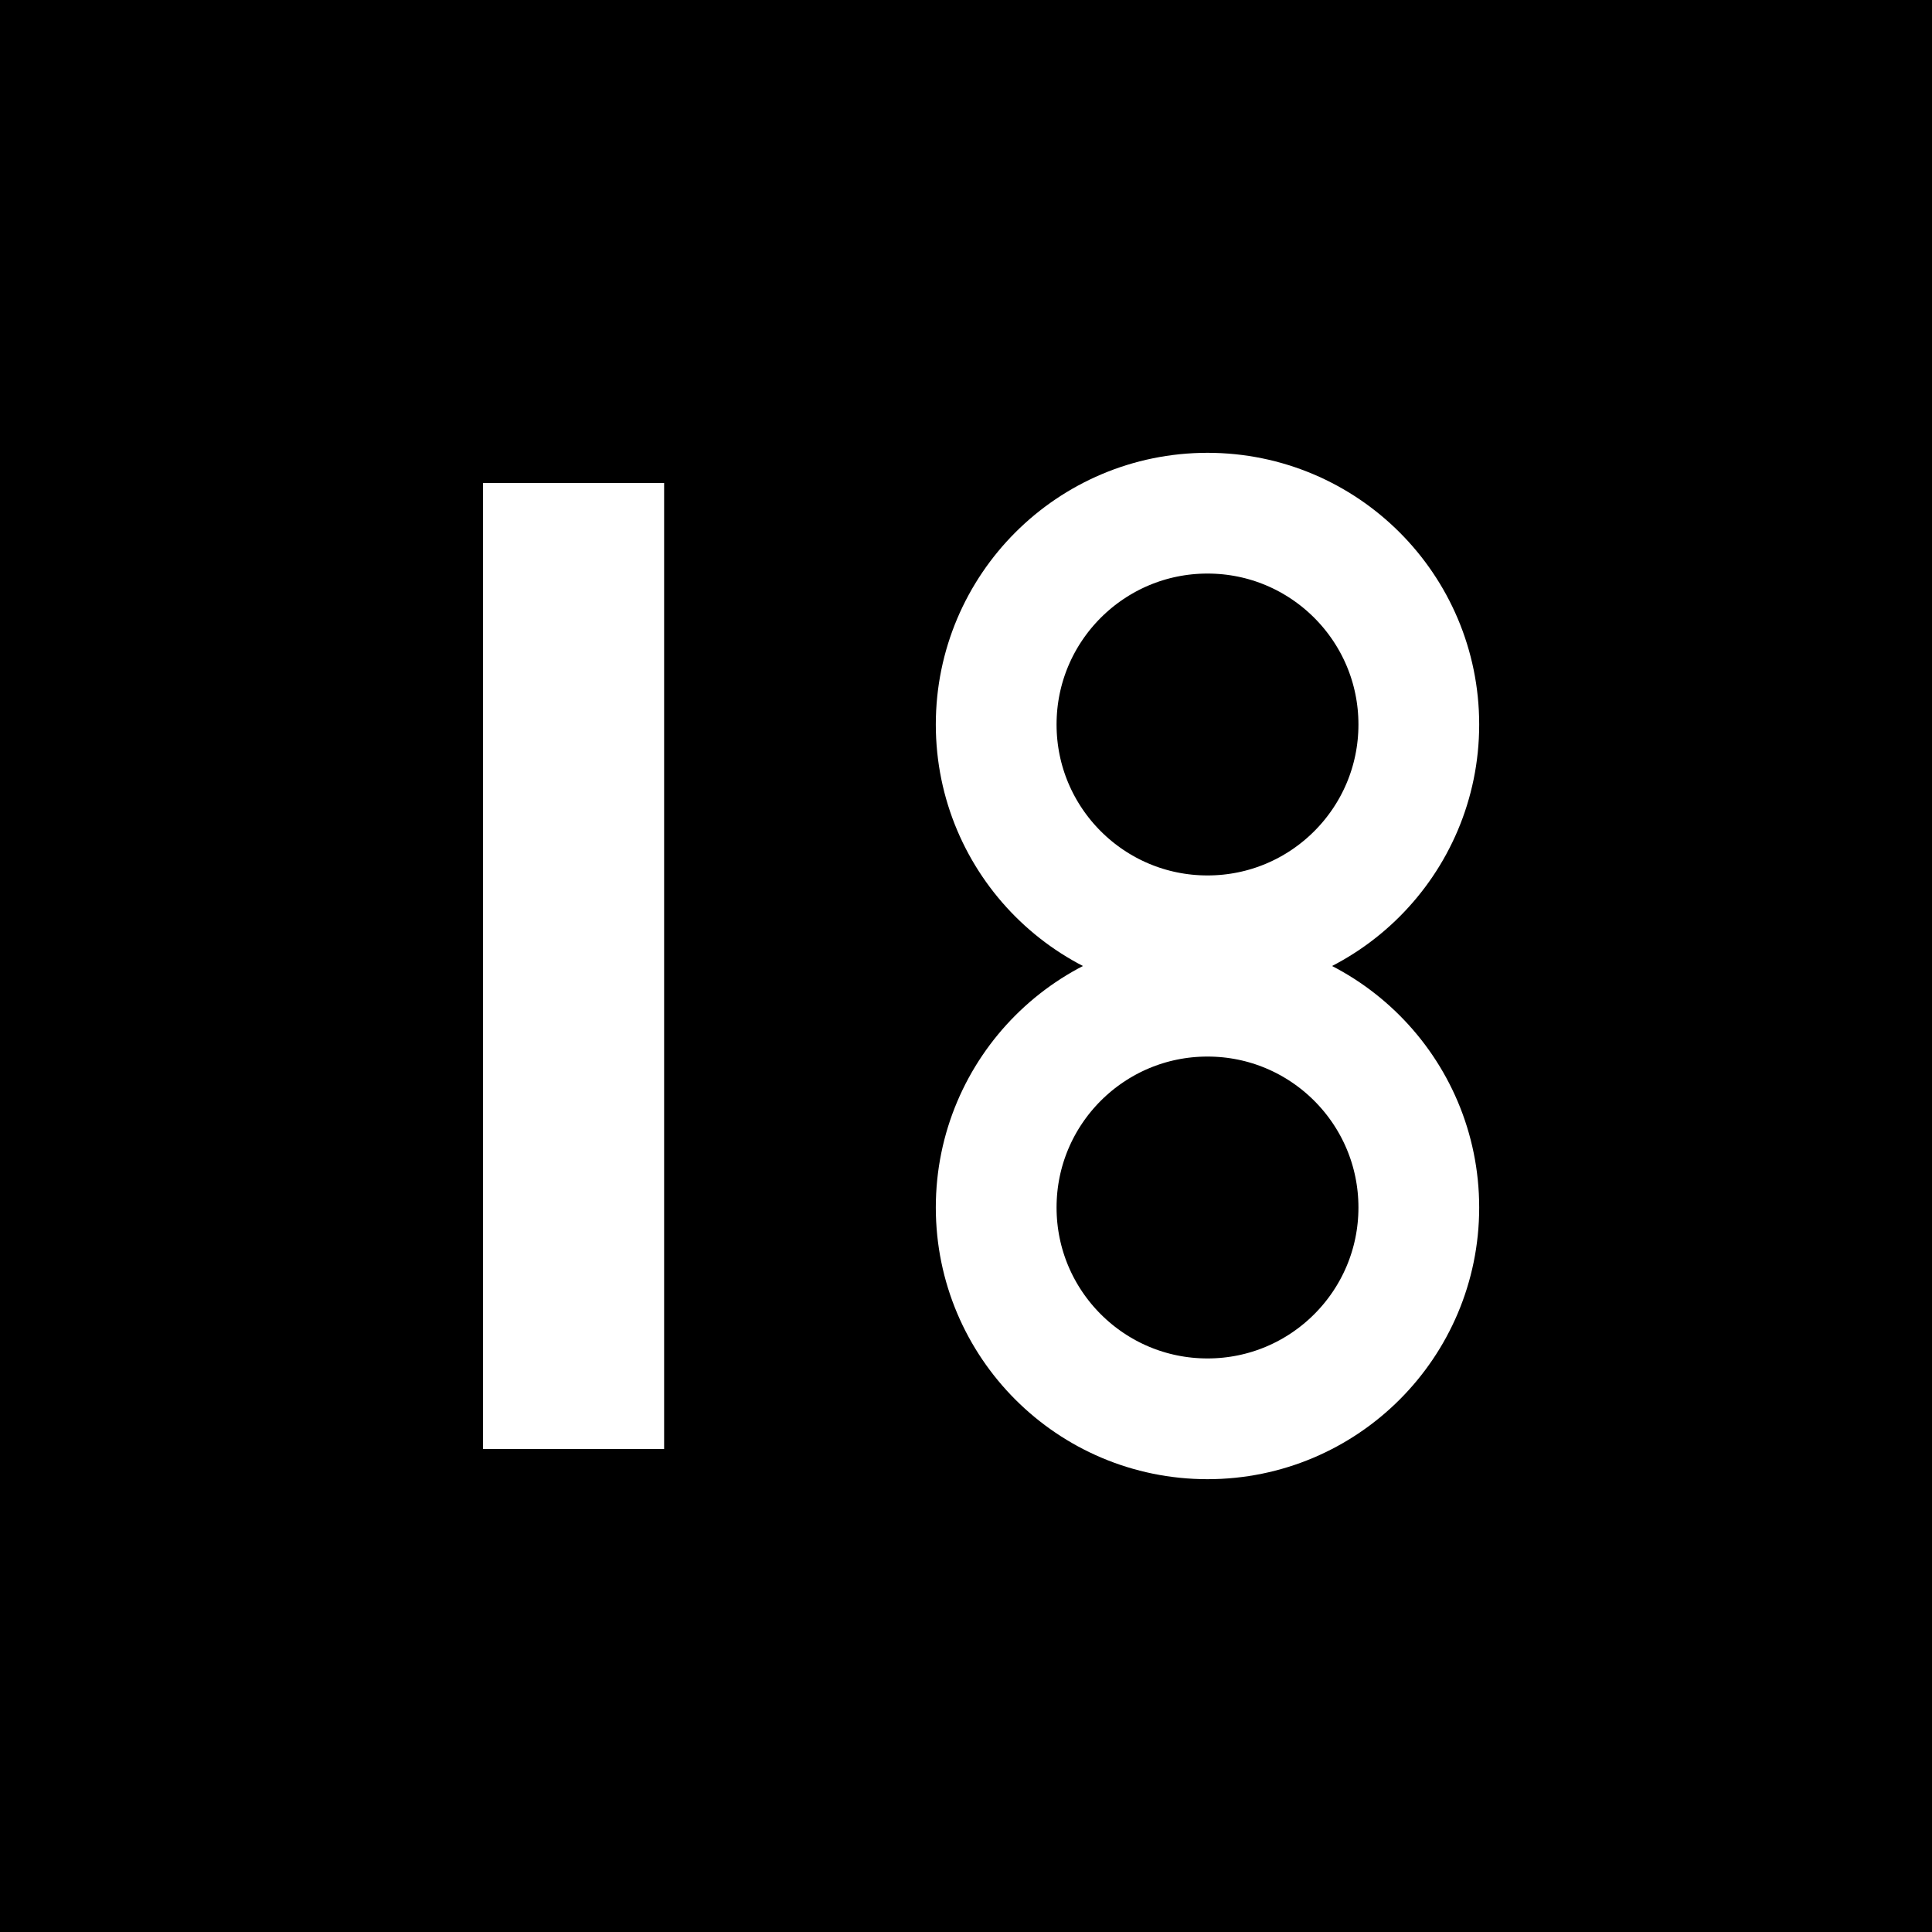
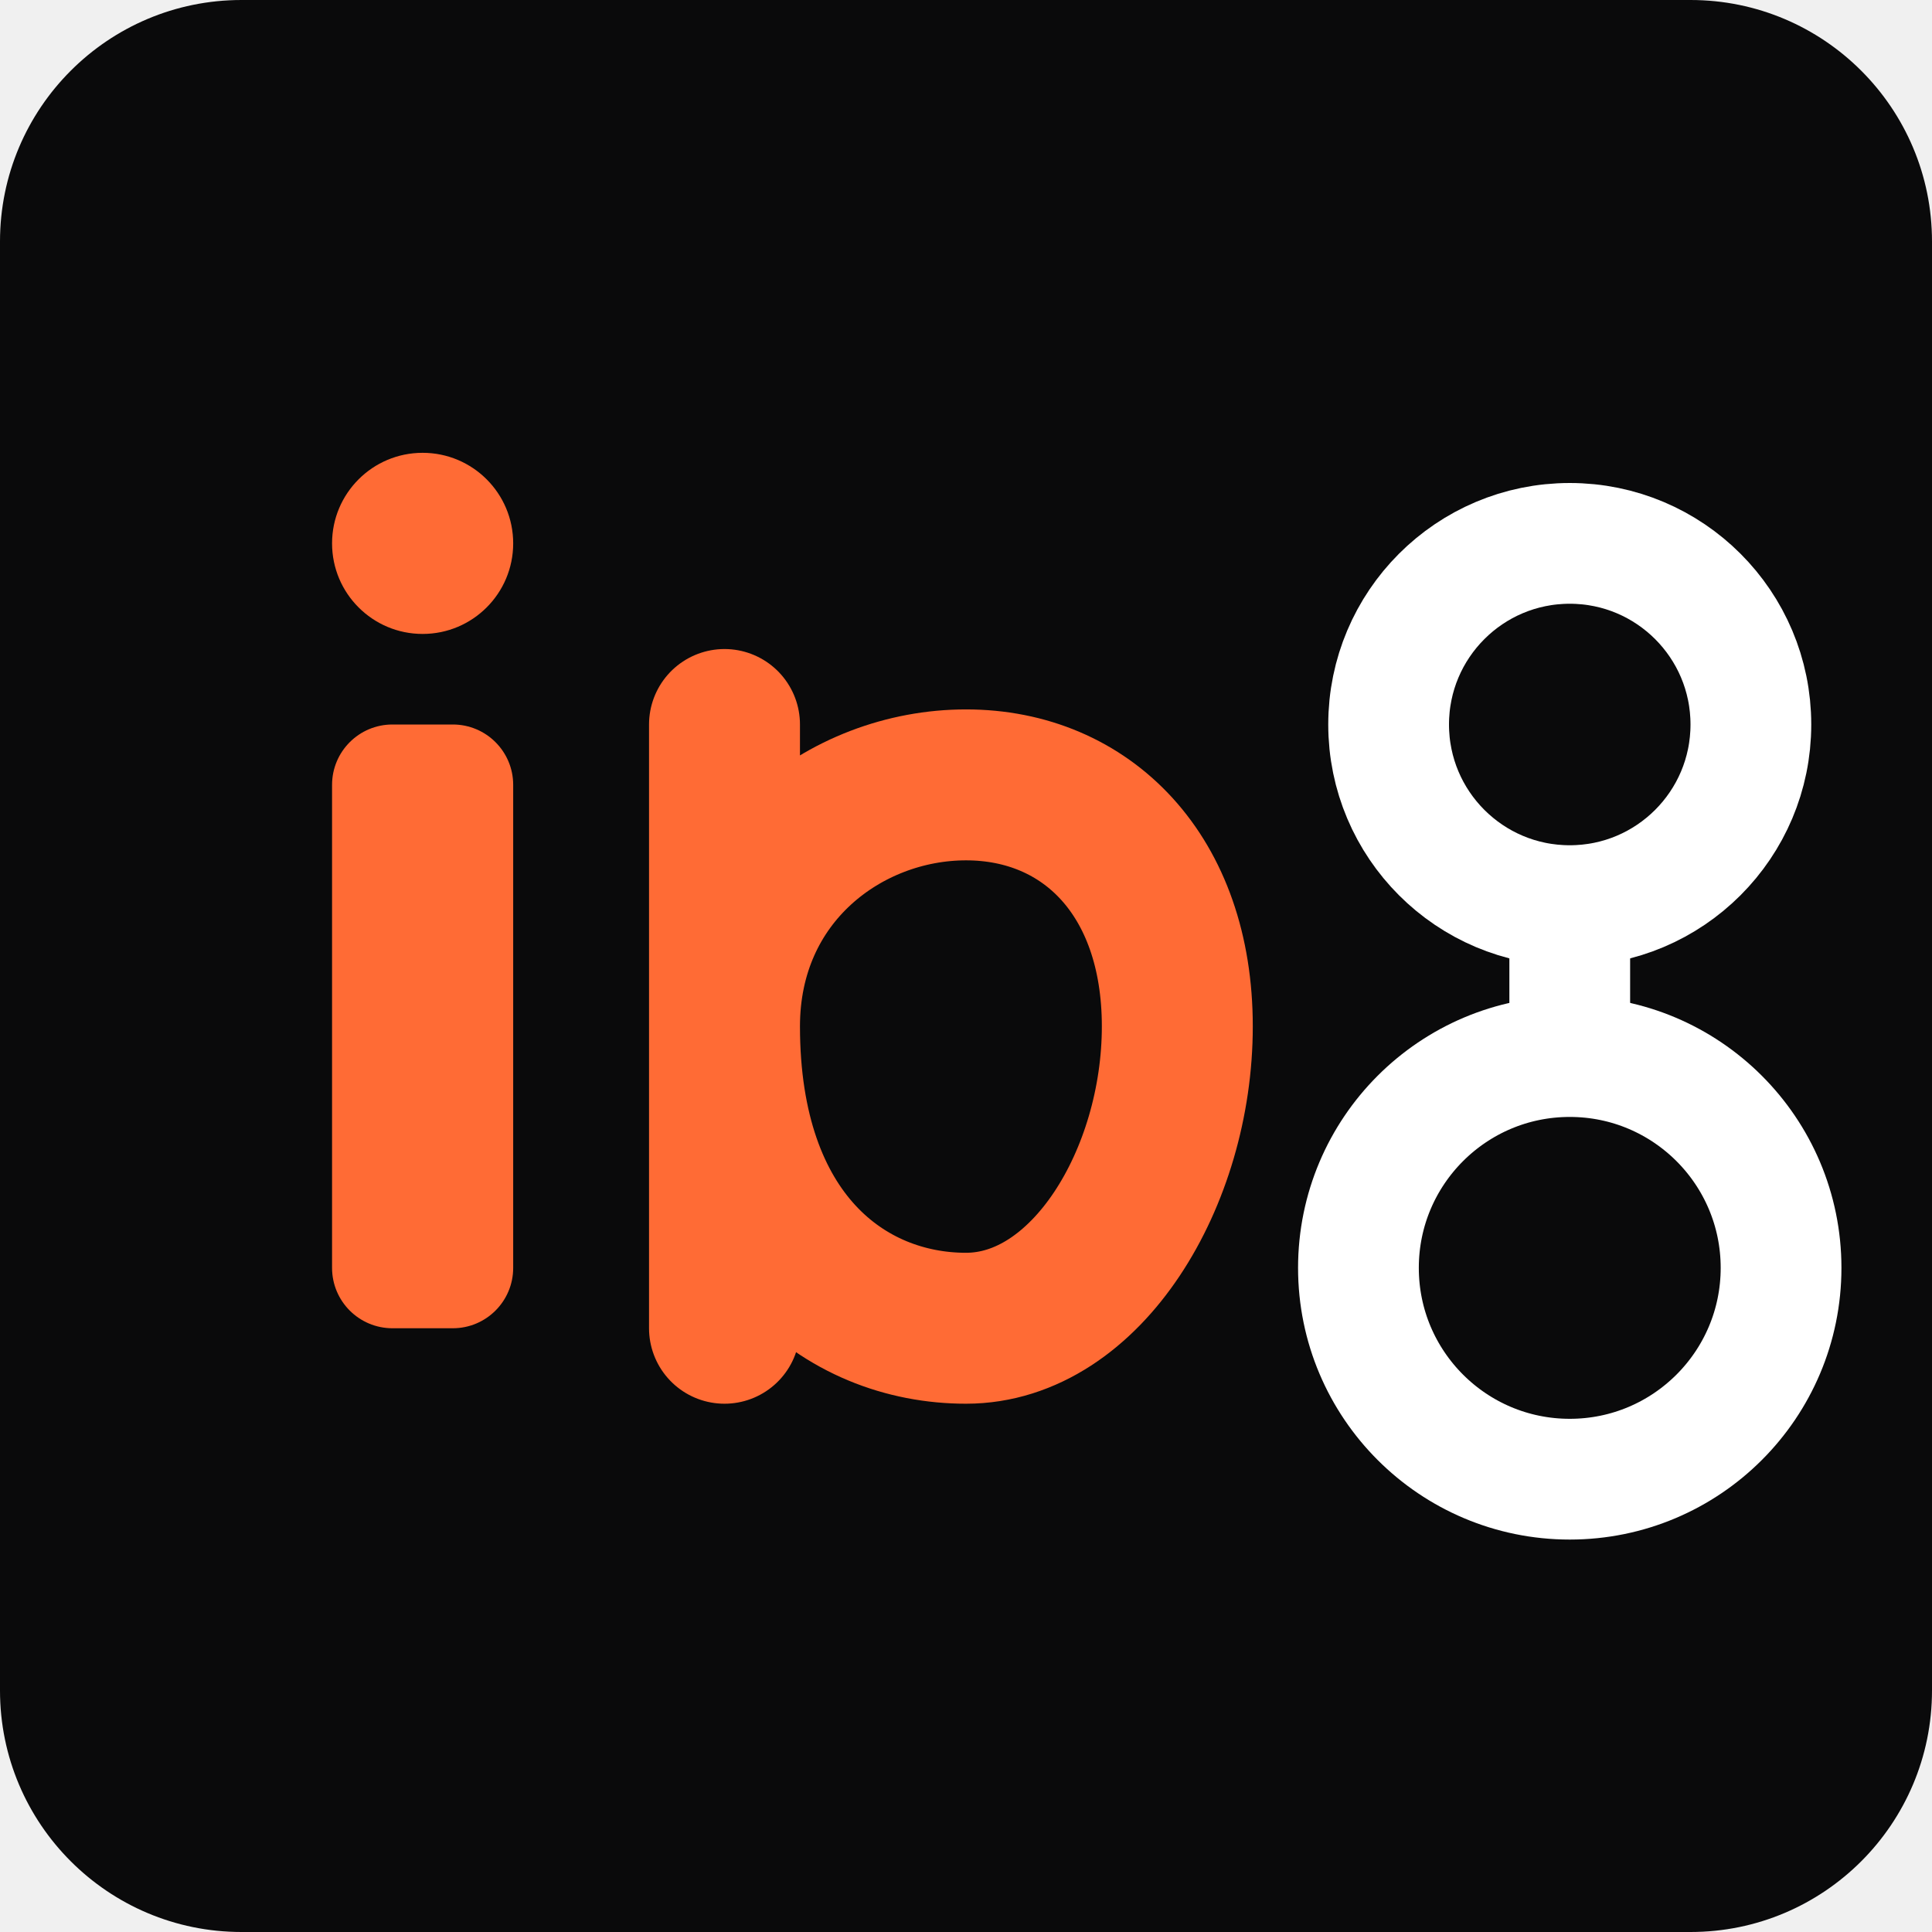
<svg xmlns="http://www.w3.org/2000/svg" width="32" height="32" viewBox="0 0 32 32" fill="none">
-   <rect width="32" height="32" fill="#000000" />
-   <rect x="8" y="8" width="3" height="16" fill="#FFFFFF" />
-   <circle cx="20" cy="12" r="3.5" stroke="#FFFFFF" stroke-width="2" fill="none" />
-   <circle cx="20" cy="20" r="3.5" stroke="#FFFFFF" stroke-width="2" fill="none" />
+   <rect width="32" height="32" rx="4" fill="#0A0A0B" />
+   <circle cx="7" cy="9" r="1.5" fill="#FF6B35" />
+   <rect x="5.5" y="12" width="3" height="10" rx="1" fill="#FF6B35" />
+   <path d="M12 12 L12 22 M12 17 C12 14.5 14 13 16 13 C18 13 19.5 14.5 19.5 17 C19.5 19.5 18 22 16 22 C14 22 12 20.5 12 17Z" stroke="#FF6B35" stroke-width="2.5" stroke-linecap="round" fill="none" />
+   <circle cx="26" cy="12" r="3" stroke="#FFFFFF" stroke-width="2" fill="none" />
+   <circle cx="26" cy="21" r="3.5" stroke="#FFFFFF" stroke-width="2" fill="none" />
+   <line x1="26" y1="15" x2="26" y2="17.5" stroke="#FFFFFF" stroke-width="2" />
</svg>
